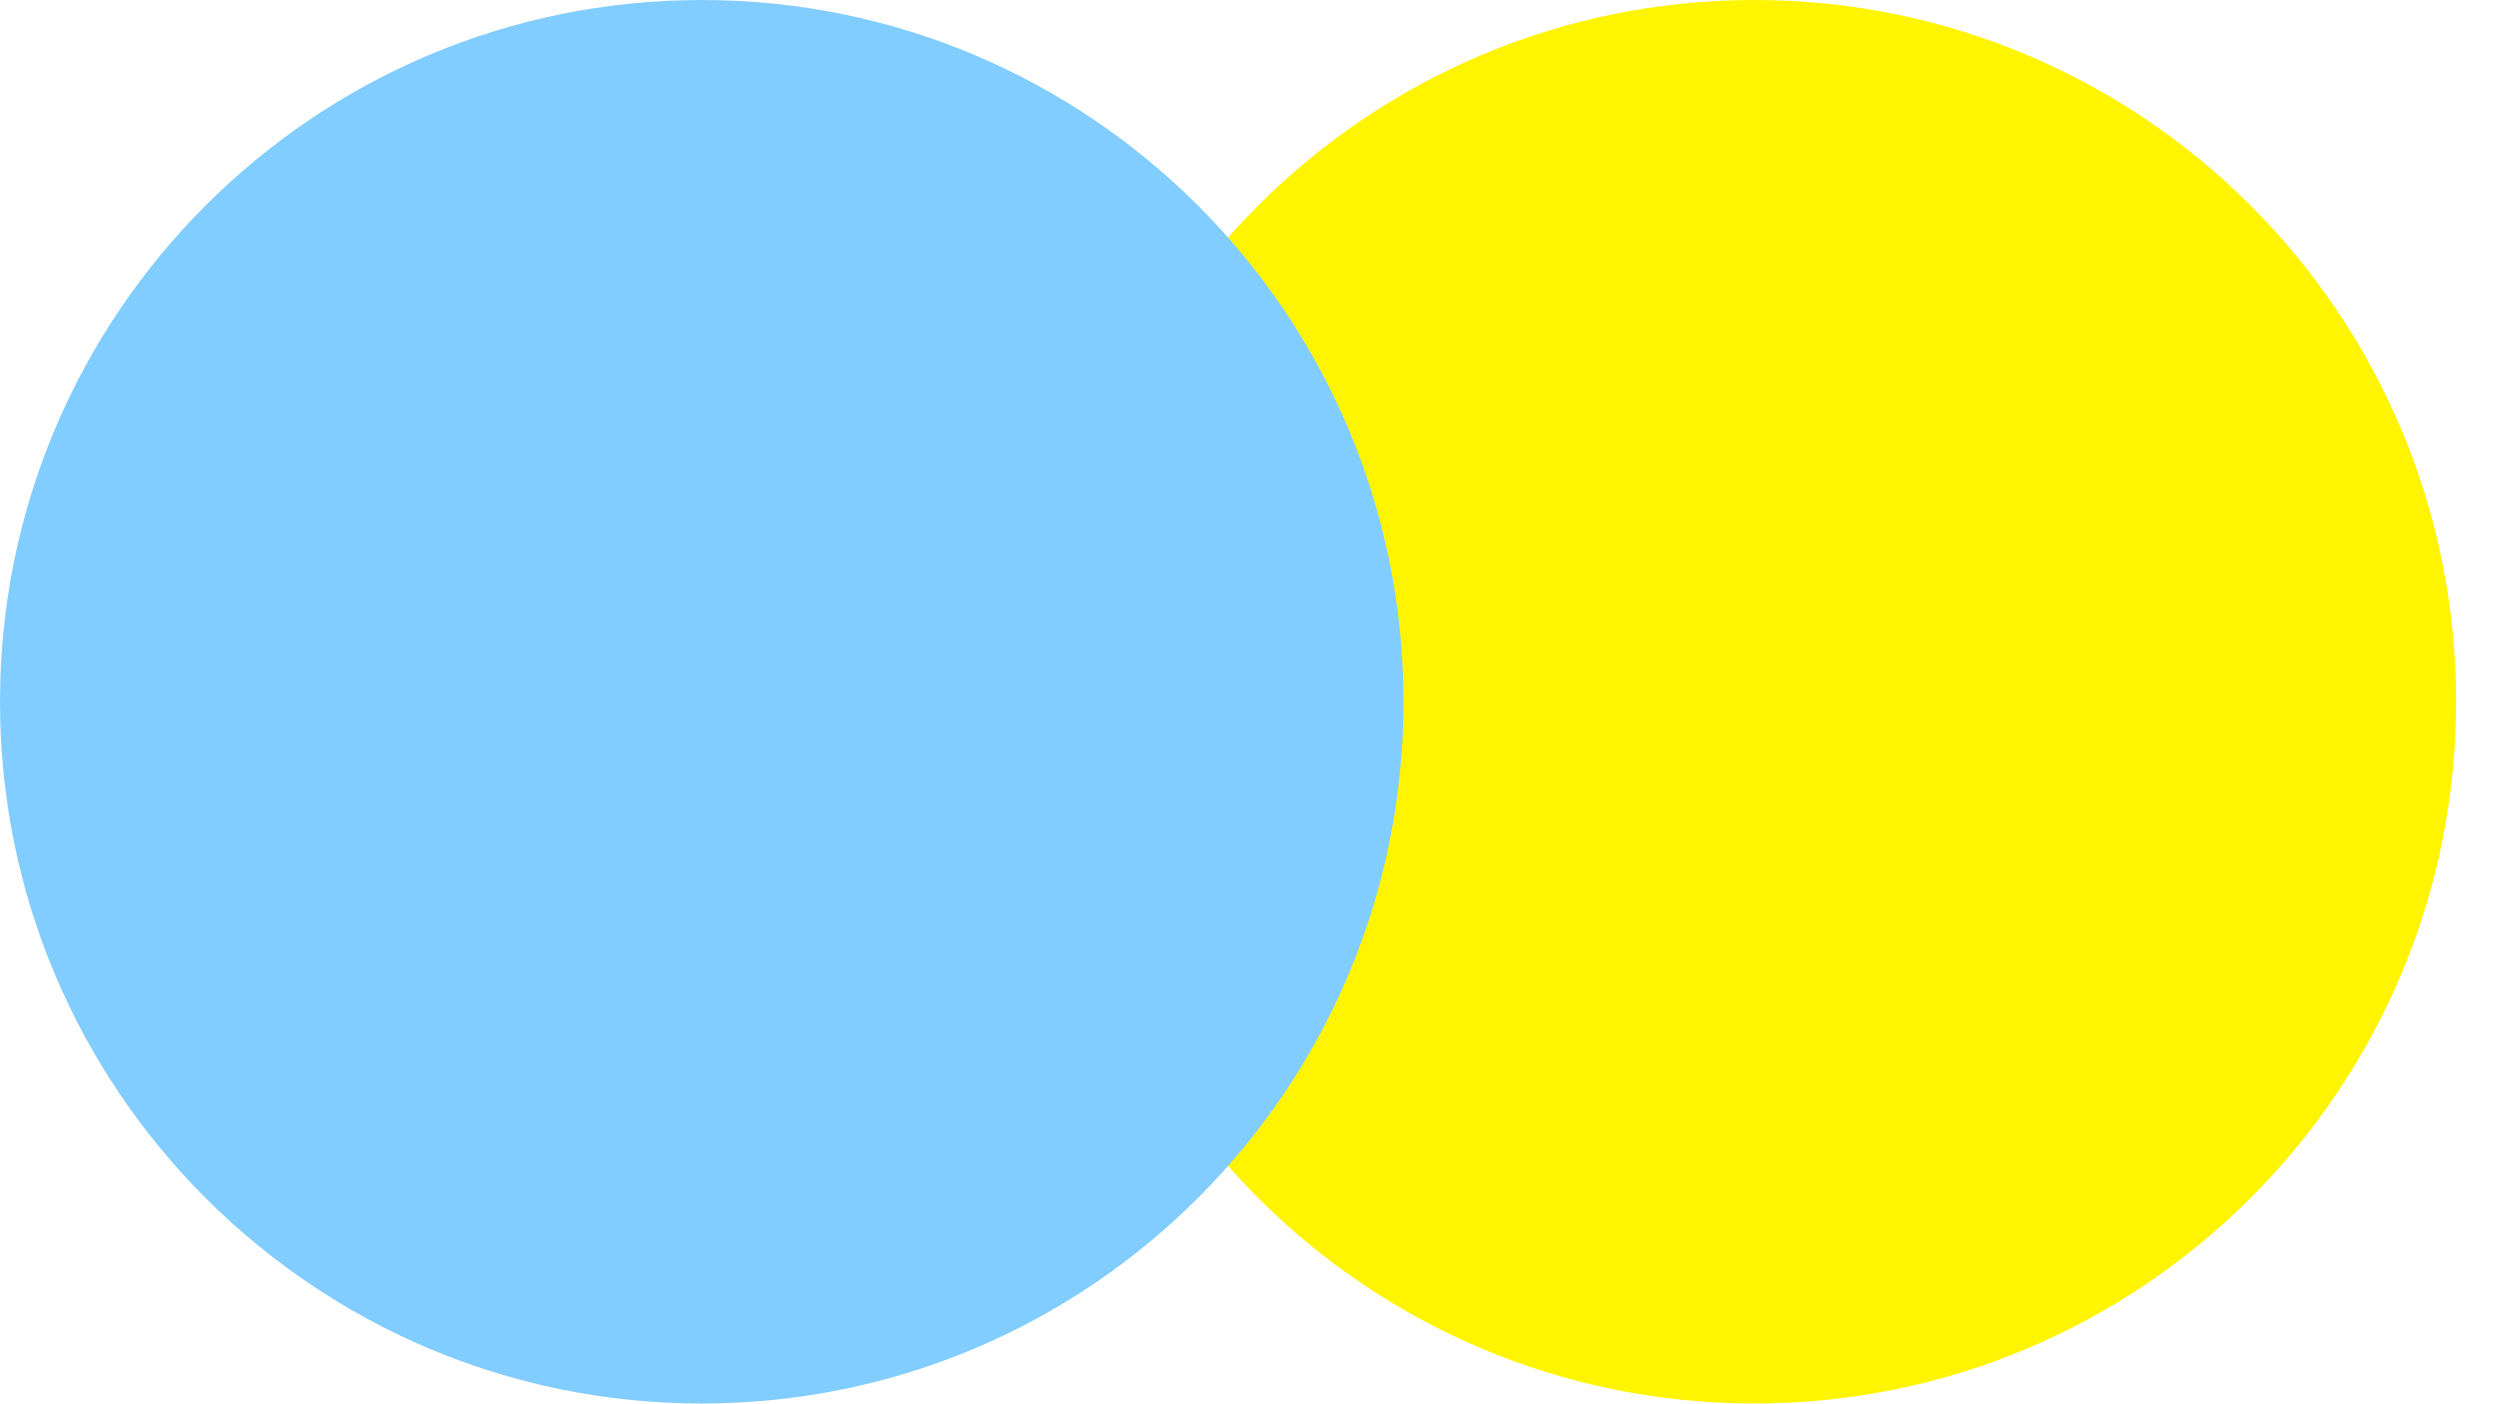
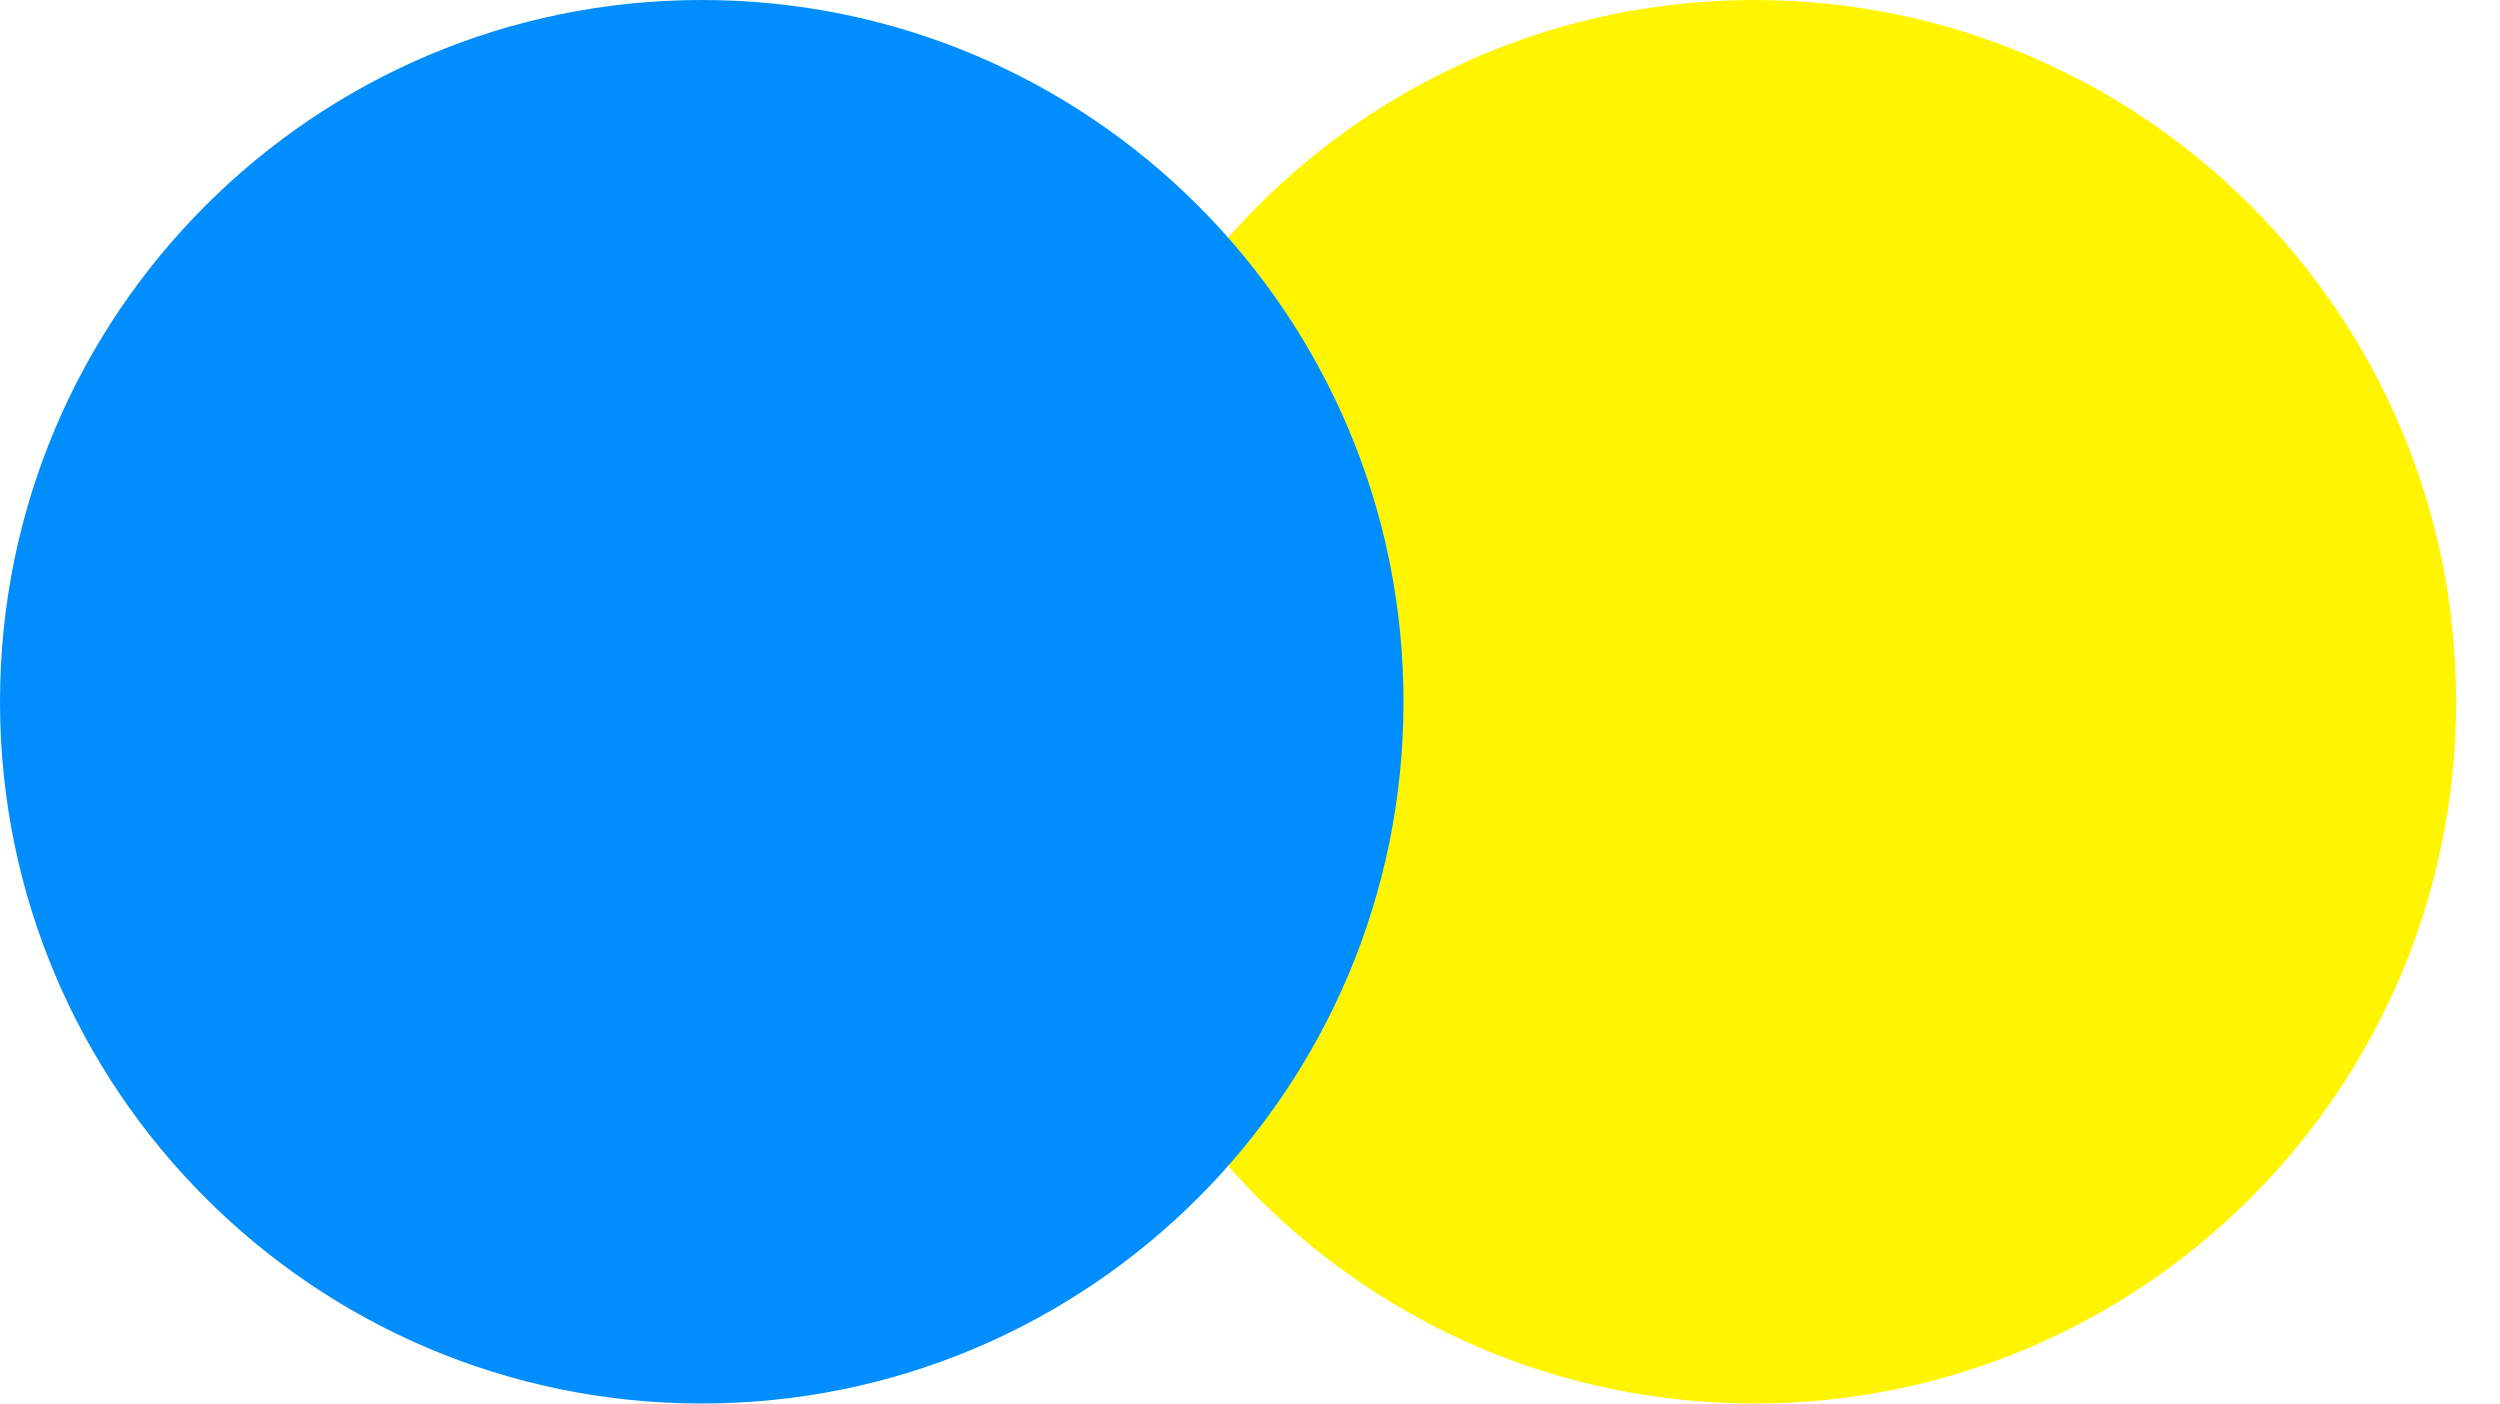
<svg xmlns="http://www.w3.org/2000/svg" width="57px" height="32px" viewBox="484 34 57 32" version="1.1">
  <style>
        @keyframes yellowanim {
          0% {cx:16;}
          100% {cx:40;}
        }
        @keyframes blueanim {
          0% {cx:40;}
          100% {cx:16;}
        }
        #yellow{
            -webkit-animation: yellowanim 1s;
            animation: yellowanim 1s;
            transition: all ease 0.7s;
        }
        #blue{
            -webkit-animation: blueanim 1s;
            animation: blueanim 1s;
            transition: all ease 0.7s;
        }
        g:hover #yellow{cx:16;}
        g:hover #blue{cx:40;}
    </style>
  <defs />
  <g id="Group" stroke="none" stroke-width="1" fill="none" fill-rule="evenodd" transform="translate(484, 34)">
    <circle id="yellow" fill="#FFF500" cx="40" cy="16" r="16" />
-     <circle id="blue" fill="#82CDFF" cx="16" cy="16" r="16" />
+     <circle id="blue" fill="#008eff" cx="16" cy="16" r="16" />
  </g>
</svg>
